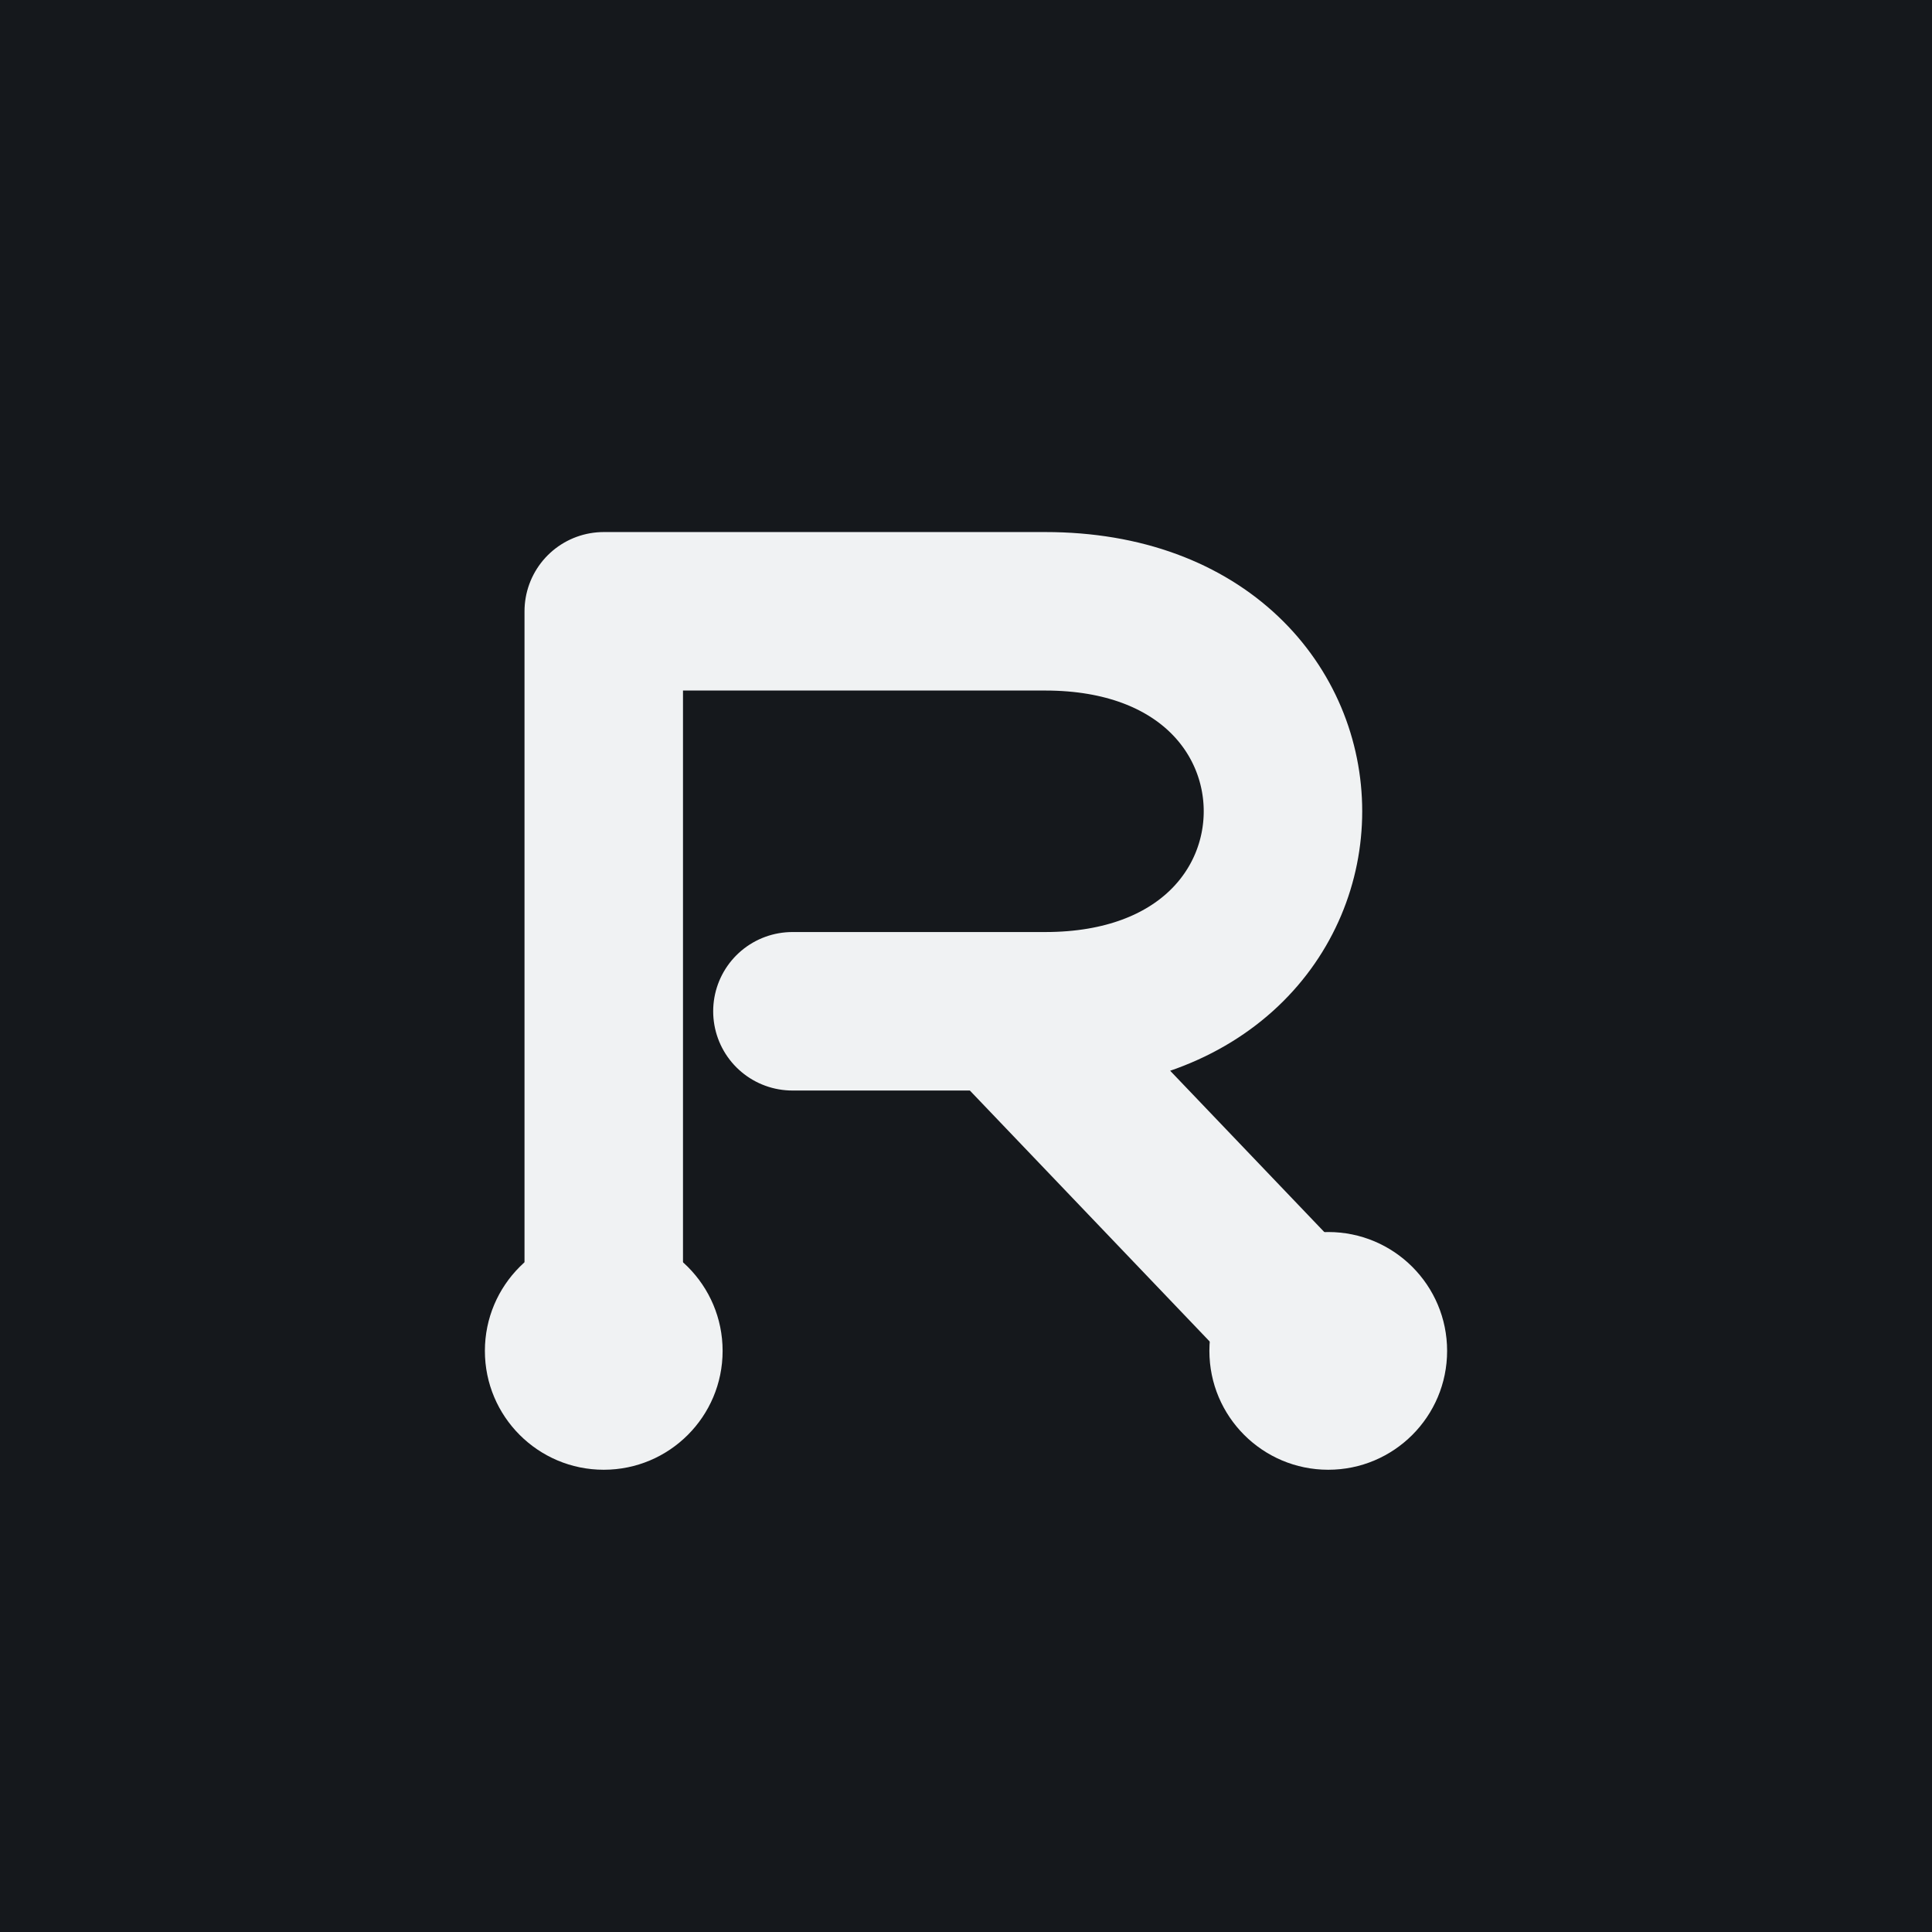
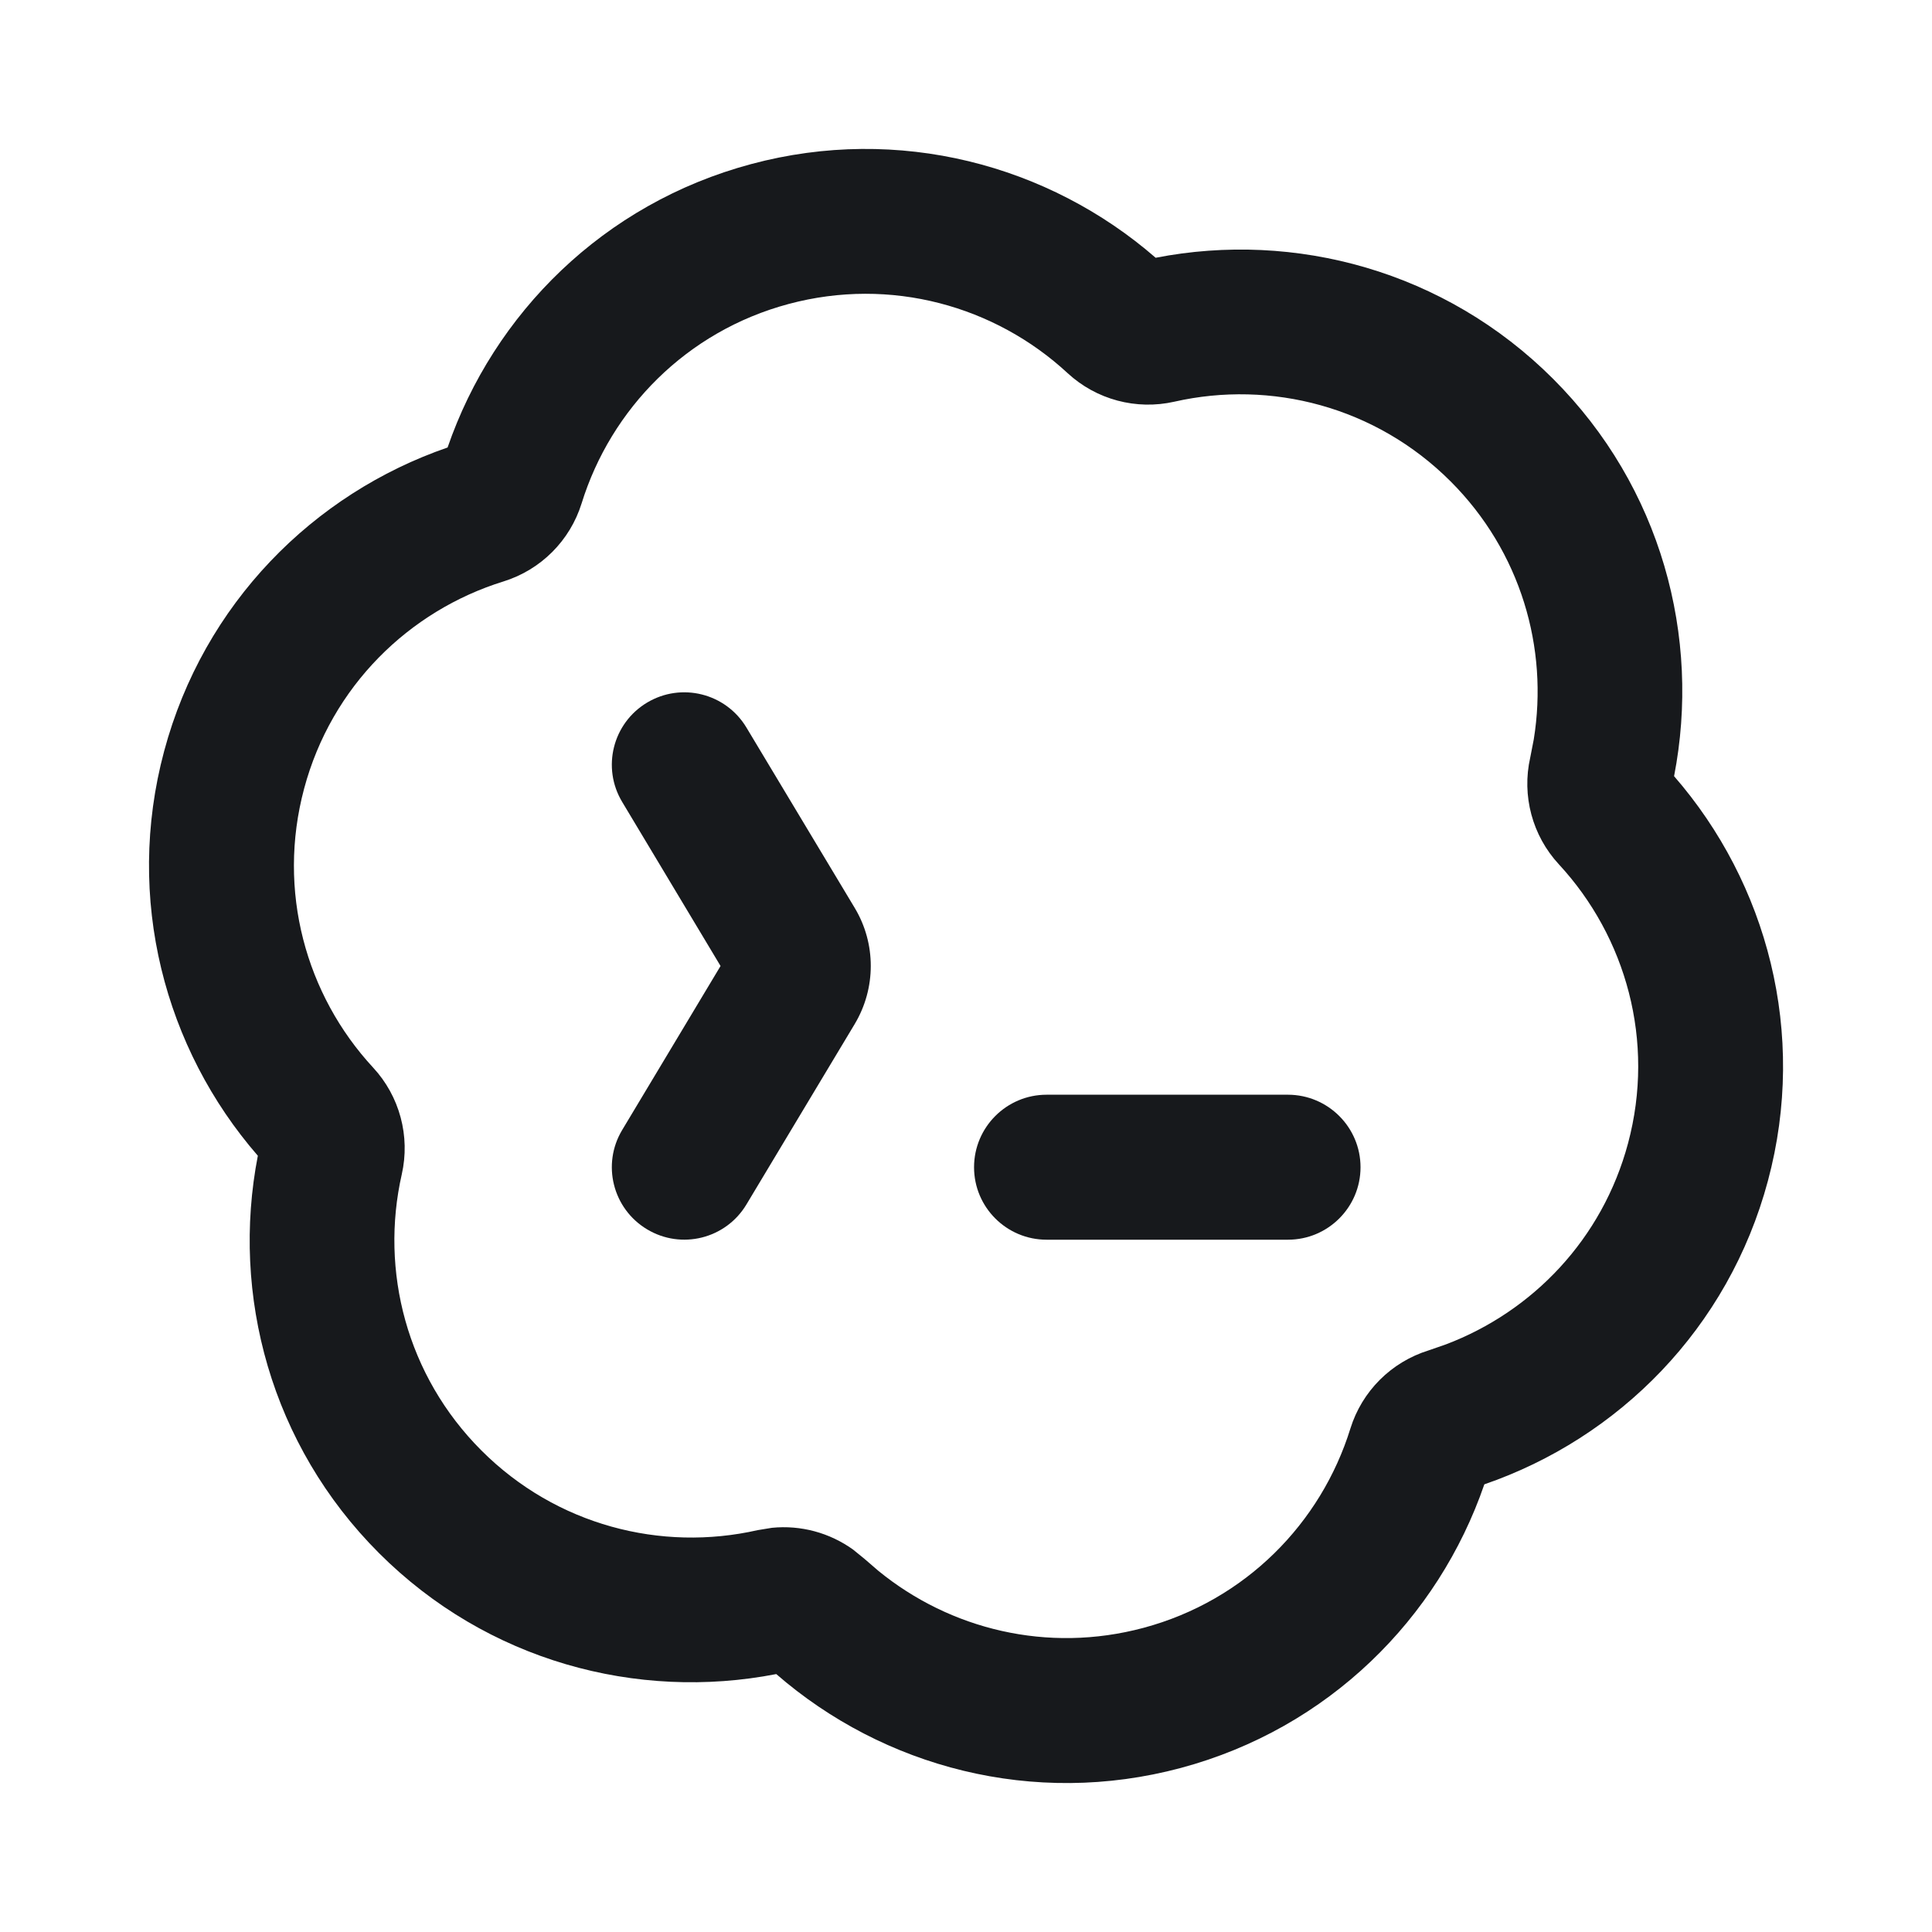
- <svg xmlns="http://www.w3.org/2000/svg" width="1024" height="1024" viewBox="0 0 1024 1024" role="img" aria-labelledby="title desc">
-   <rect width="1024" height="1024" fill="#15181c" />
-   <path d="M320 716V324H554C722 324 722 536 554 536H420M532 536L704 716" fill="none" stroke="#f0f2f3" stroke-width="84" stroke-linecap="round" stroke-linejoin="round" />
-   <circle cx="320" cy="716" r="63" fill="#f0f2f3" />
-   <circle cx="704" cy="716" r="63" fill="#f0f2f3" />
+ <svg xmlns="http://www.w3.org/2000/svg" width="24" height="24" viewBox="0 0 24 24">
+   <path d="M16 13.599C16.497 13.6 16.901 14.003 16.901 14.5C16.901 14.996 16.497 15.4 16 15.4H13.001C12.504 15.4 12.1 14.997 12.1 14.5C12.1 14.003 12.504 13.599 13.001 13.599H16Z" fill="#17191c" />
+   <path d="M8.038 8.728C8.464 8.473 9.016 8.611 9.272 9.037L10.618 11.279C10.884 11.722 10.883 12.277 10.618 12.72L9.272 14.963C9.016 15.389 8.464 15.527 8.038 15.271C7.611 15.015 7.473 14.463 7.729 14.037L8.951 12L7.729 9.962C7.473 9.536 7.611 8.984 8.038 8.728Z" fill="#17191c" />
+   <path fill-rule="evenodd" clip-rule="evenodd" d="M9.332 2.038C11.164 1.547 13.027 2.047 14.356 3.202C16.086 2.865 17.951 3.364 19.294 4.707C20.636 6.049 21.133 7.913 20.796 9.642C21.953 10.972 22.453 12.835 21.962 14.668C21.471 16.503 20.105 17.866 18.439 18.439C17.866 20.105 16.503 21.47 14.669 21.962C12.836 22.453 10.973 21.952 9.643 20.796C7.914 21.132 6.05 20.635 4.708 19.293C3.366 17.951 2.867 16.087 3.203 14.357C2.047 13.027 1.548 11.164 2.039 9.331C2.53 7.498 3.894 6.133 5.56 5.559C6.134 3.893 7.498 2.529 9.332 2.038ZM13.262 4.635C12.361 3.801 11.067 3.436 9.797 3.776C8.527 4.116 7.589 5.08 7.225 6.253C7.081 6.716 6.718 7.079 6.254 7.223C5.081 7.587 4.118 8.526 3.778 9.796C3.438 11.067 3.801 12.361 4.635 13.262C4.965 13.618 5.098 14.115 4.991 14.588C4.719 15.786 5.051 17.089 5.981 18.019C6.911 18.949 8.213 19.28 9.412 19.008L9.589 18.979C9.947 18.943 10.306 19.04 10.598 19.25L10.738 19.364L10.912 19.514C11.802 20.241 13.013 20.541 14.204 20.222C15.473 19.882 16.411 18.919 16.775 17.746C16.919 17.282 17.283 16.919 17.747 16.775L17.963 16.7C19.038 16.292 19.905 15.394 20.224 14.203C20.564 12.933 20.199 11.639 19.365 10.737C19.035 10.381 18.902 9.884 19.009 9.411L19.053 9.185C19.237 8.051 18.892 6.852 18.02 5.98C17.09 5.05 15.787 4.718 14.588 4.99C14.115 5.097 13.619 4.965 13.262 4.635Z" fill="#17191c" />
</svg>
